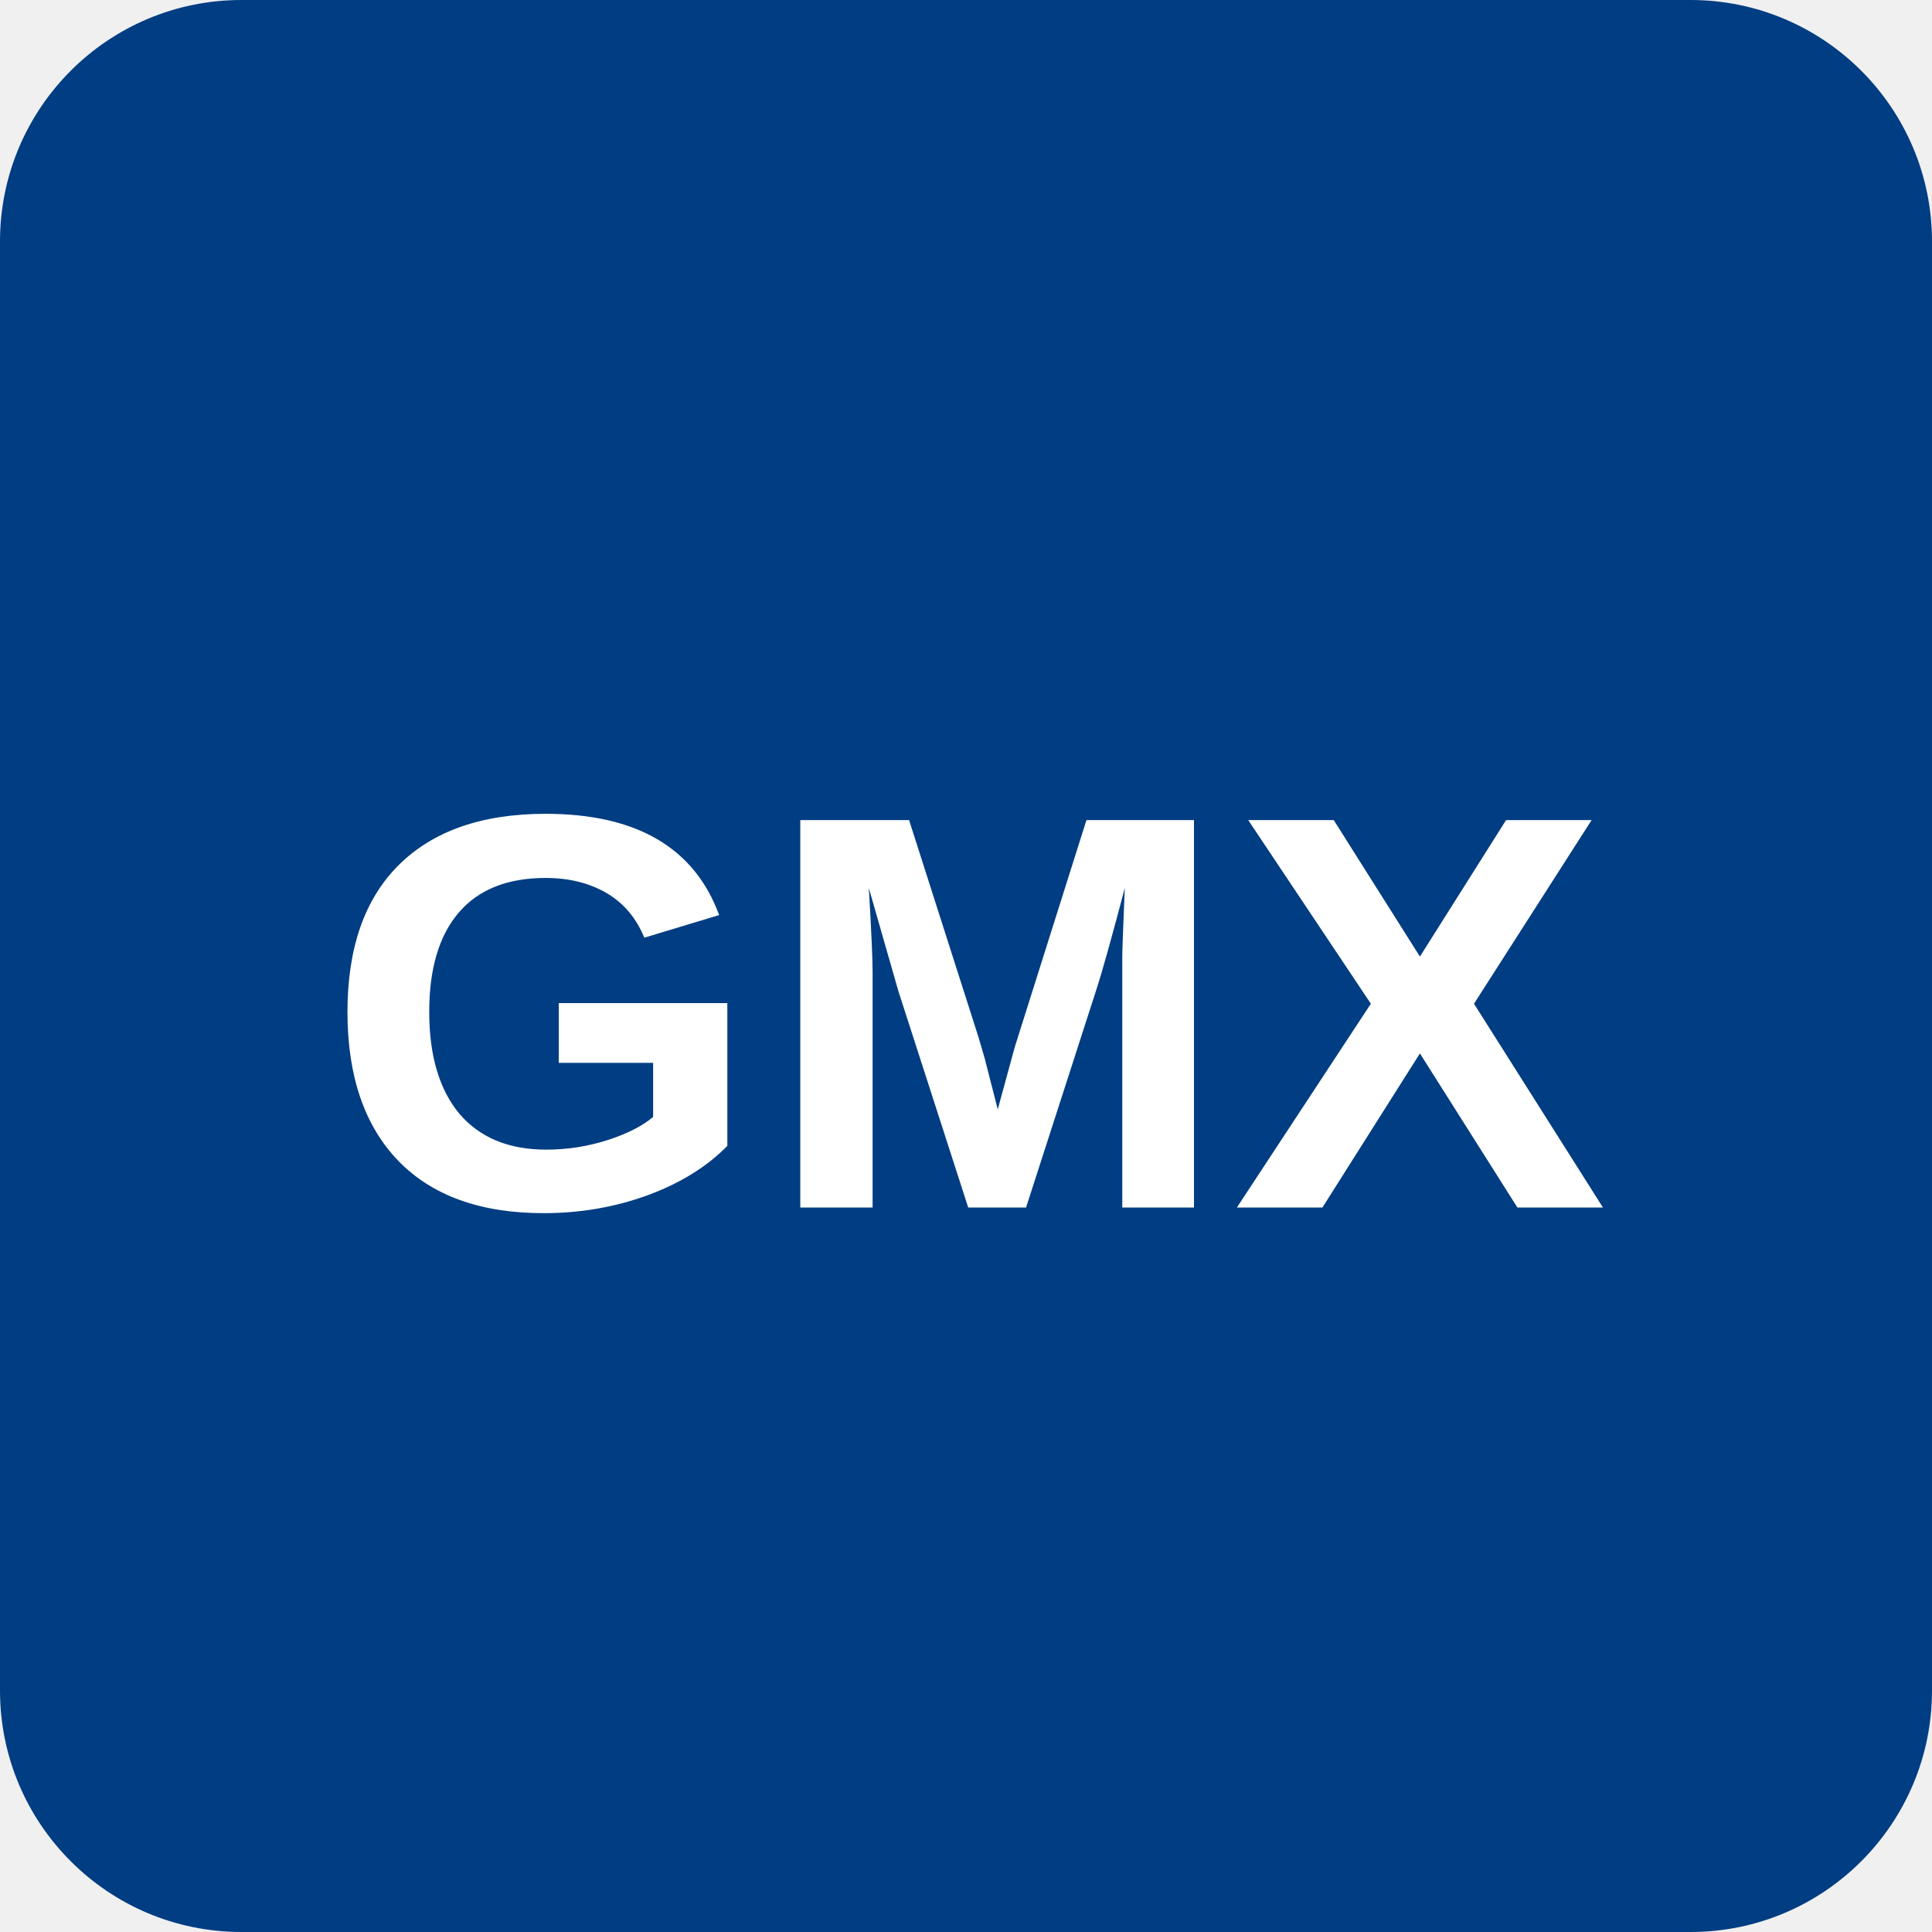
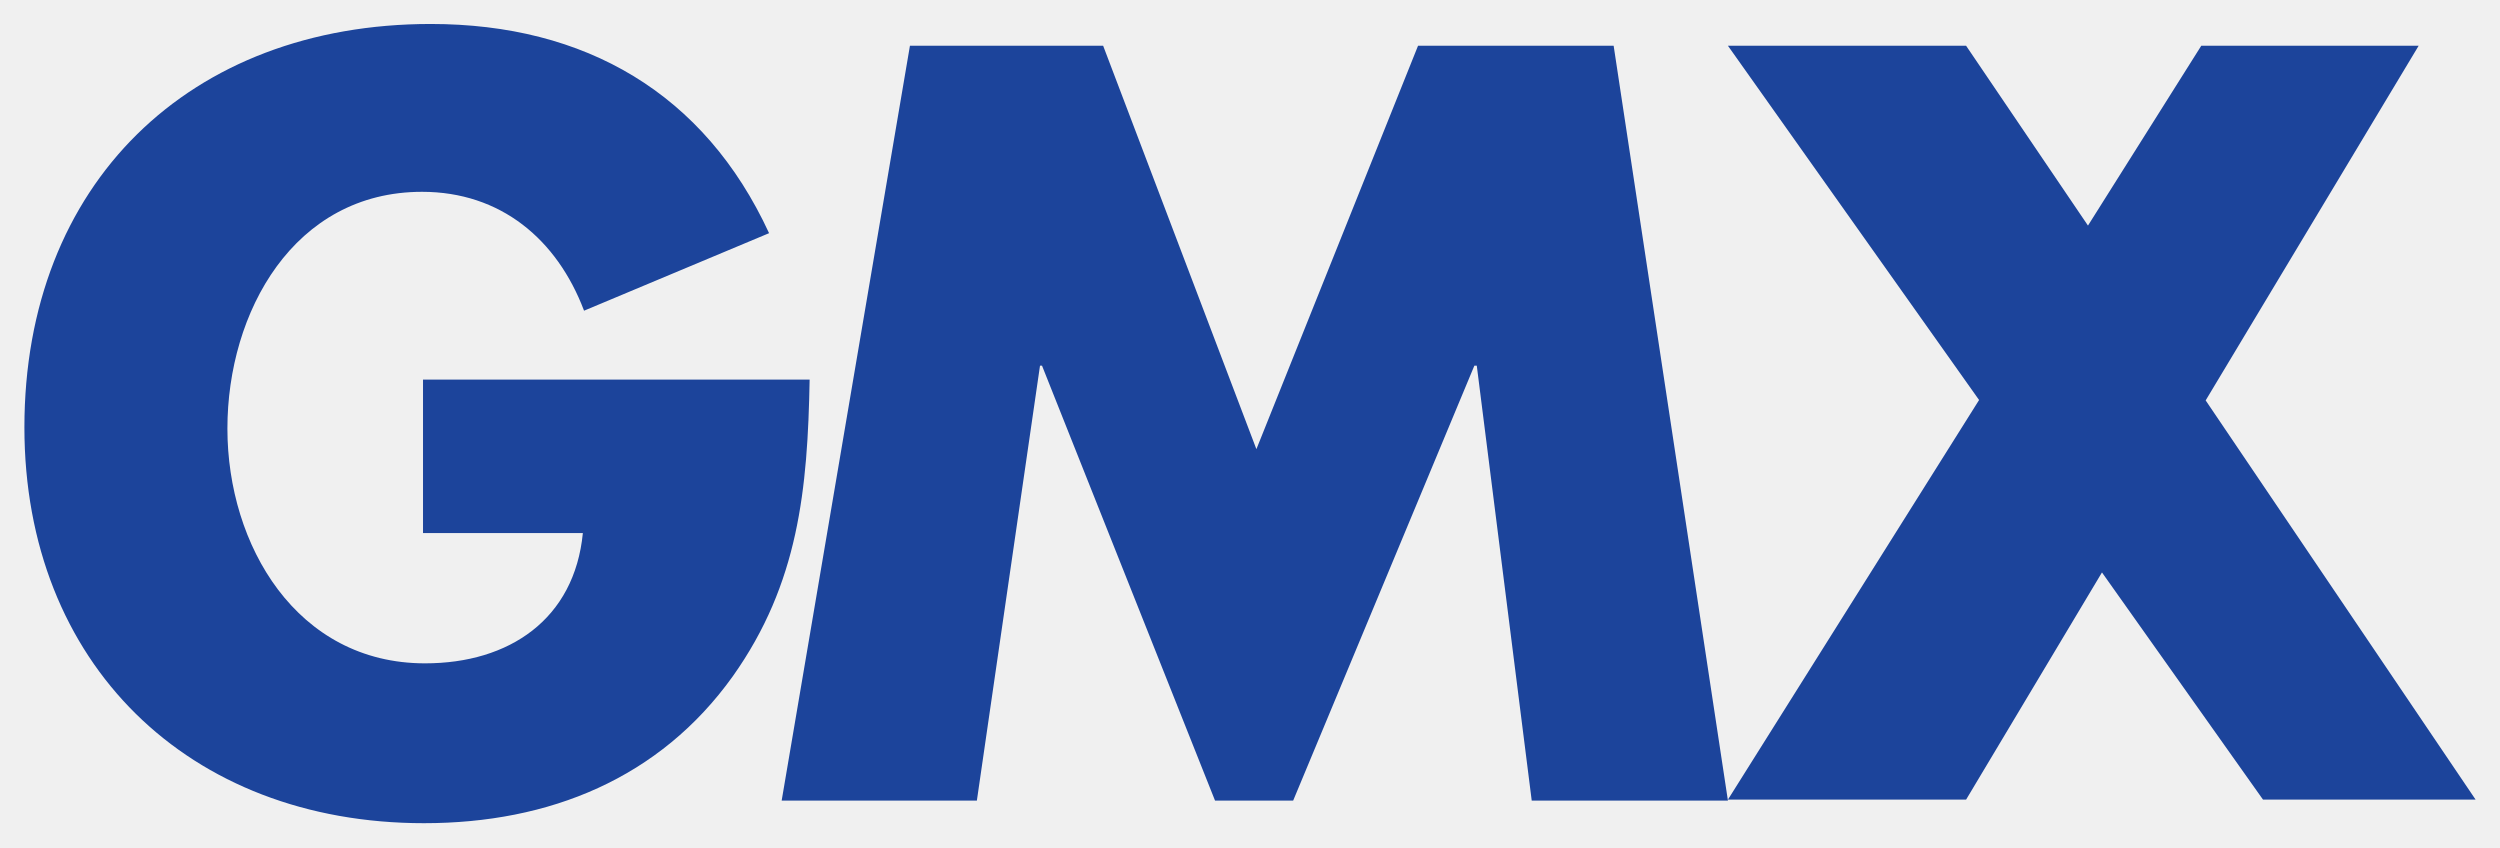
- <svg xmlns="http://www.w3.org/2000/svg" viewBox="0 0 48 48">
-   <rect width="48" height="48" rx="6" fill="#003D82" />
-   <text x="24" y="30" font-family="Arial, Helvetica, sans-serif" font-size="14" font-weight="bold" fill="white" text-anchor="middle">GMX</text>
+ <svg xmlns="http://www.w3.org/2000/svg" version="1.1" id="svg3852" width="1024" height="347" viewBox="-1.2 -1.2 125.08 42.4">
+   <defs id="defs3854" />
+   <path style="fill:#1c449b;fill-opacity:1" id="path3685" d="m 109.17,18.84 10.66,-17.75 -10.88,0 -5.67,9 -6.1,-9 -11.92,0 12.57,17.73 -12.57,20 11.92,0 6.8,-11.37 8.06,11.37 10.64,0 z M 69.75,1.09 61.66,21.28 53.99,1.09 l -9.67,0 -6.42,37.78 9.77,0 3.16,-21.77 0.1,0 8.66,21.77 3.91,0 9.07,-21.77 0.12,0 2.75,21.77 9.82,0 -5.72,-37.78 z m -49.8,16.71 0,7.68 8,0 C 27.53,29.79 24.27,32 20.05,32 13.63,32 10.16,26.09 10.16,20.25 10.16,14.41 13.49,8.4 19.9,8.4 c 3.94,0 6.76,2.38 8.11,5.95 l 9.26,-3.88 C 34.04,3.47 28.06,0 20.34,0 8.25,0 0,8 0,20.19 0,32 8.2,40 20,40 26.27,40 31.8,37.76 35.46,32.64 38.75,28 39.2,23.28 39.3,17.8 Z" class="cls-1" />
</svg>
